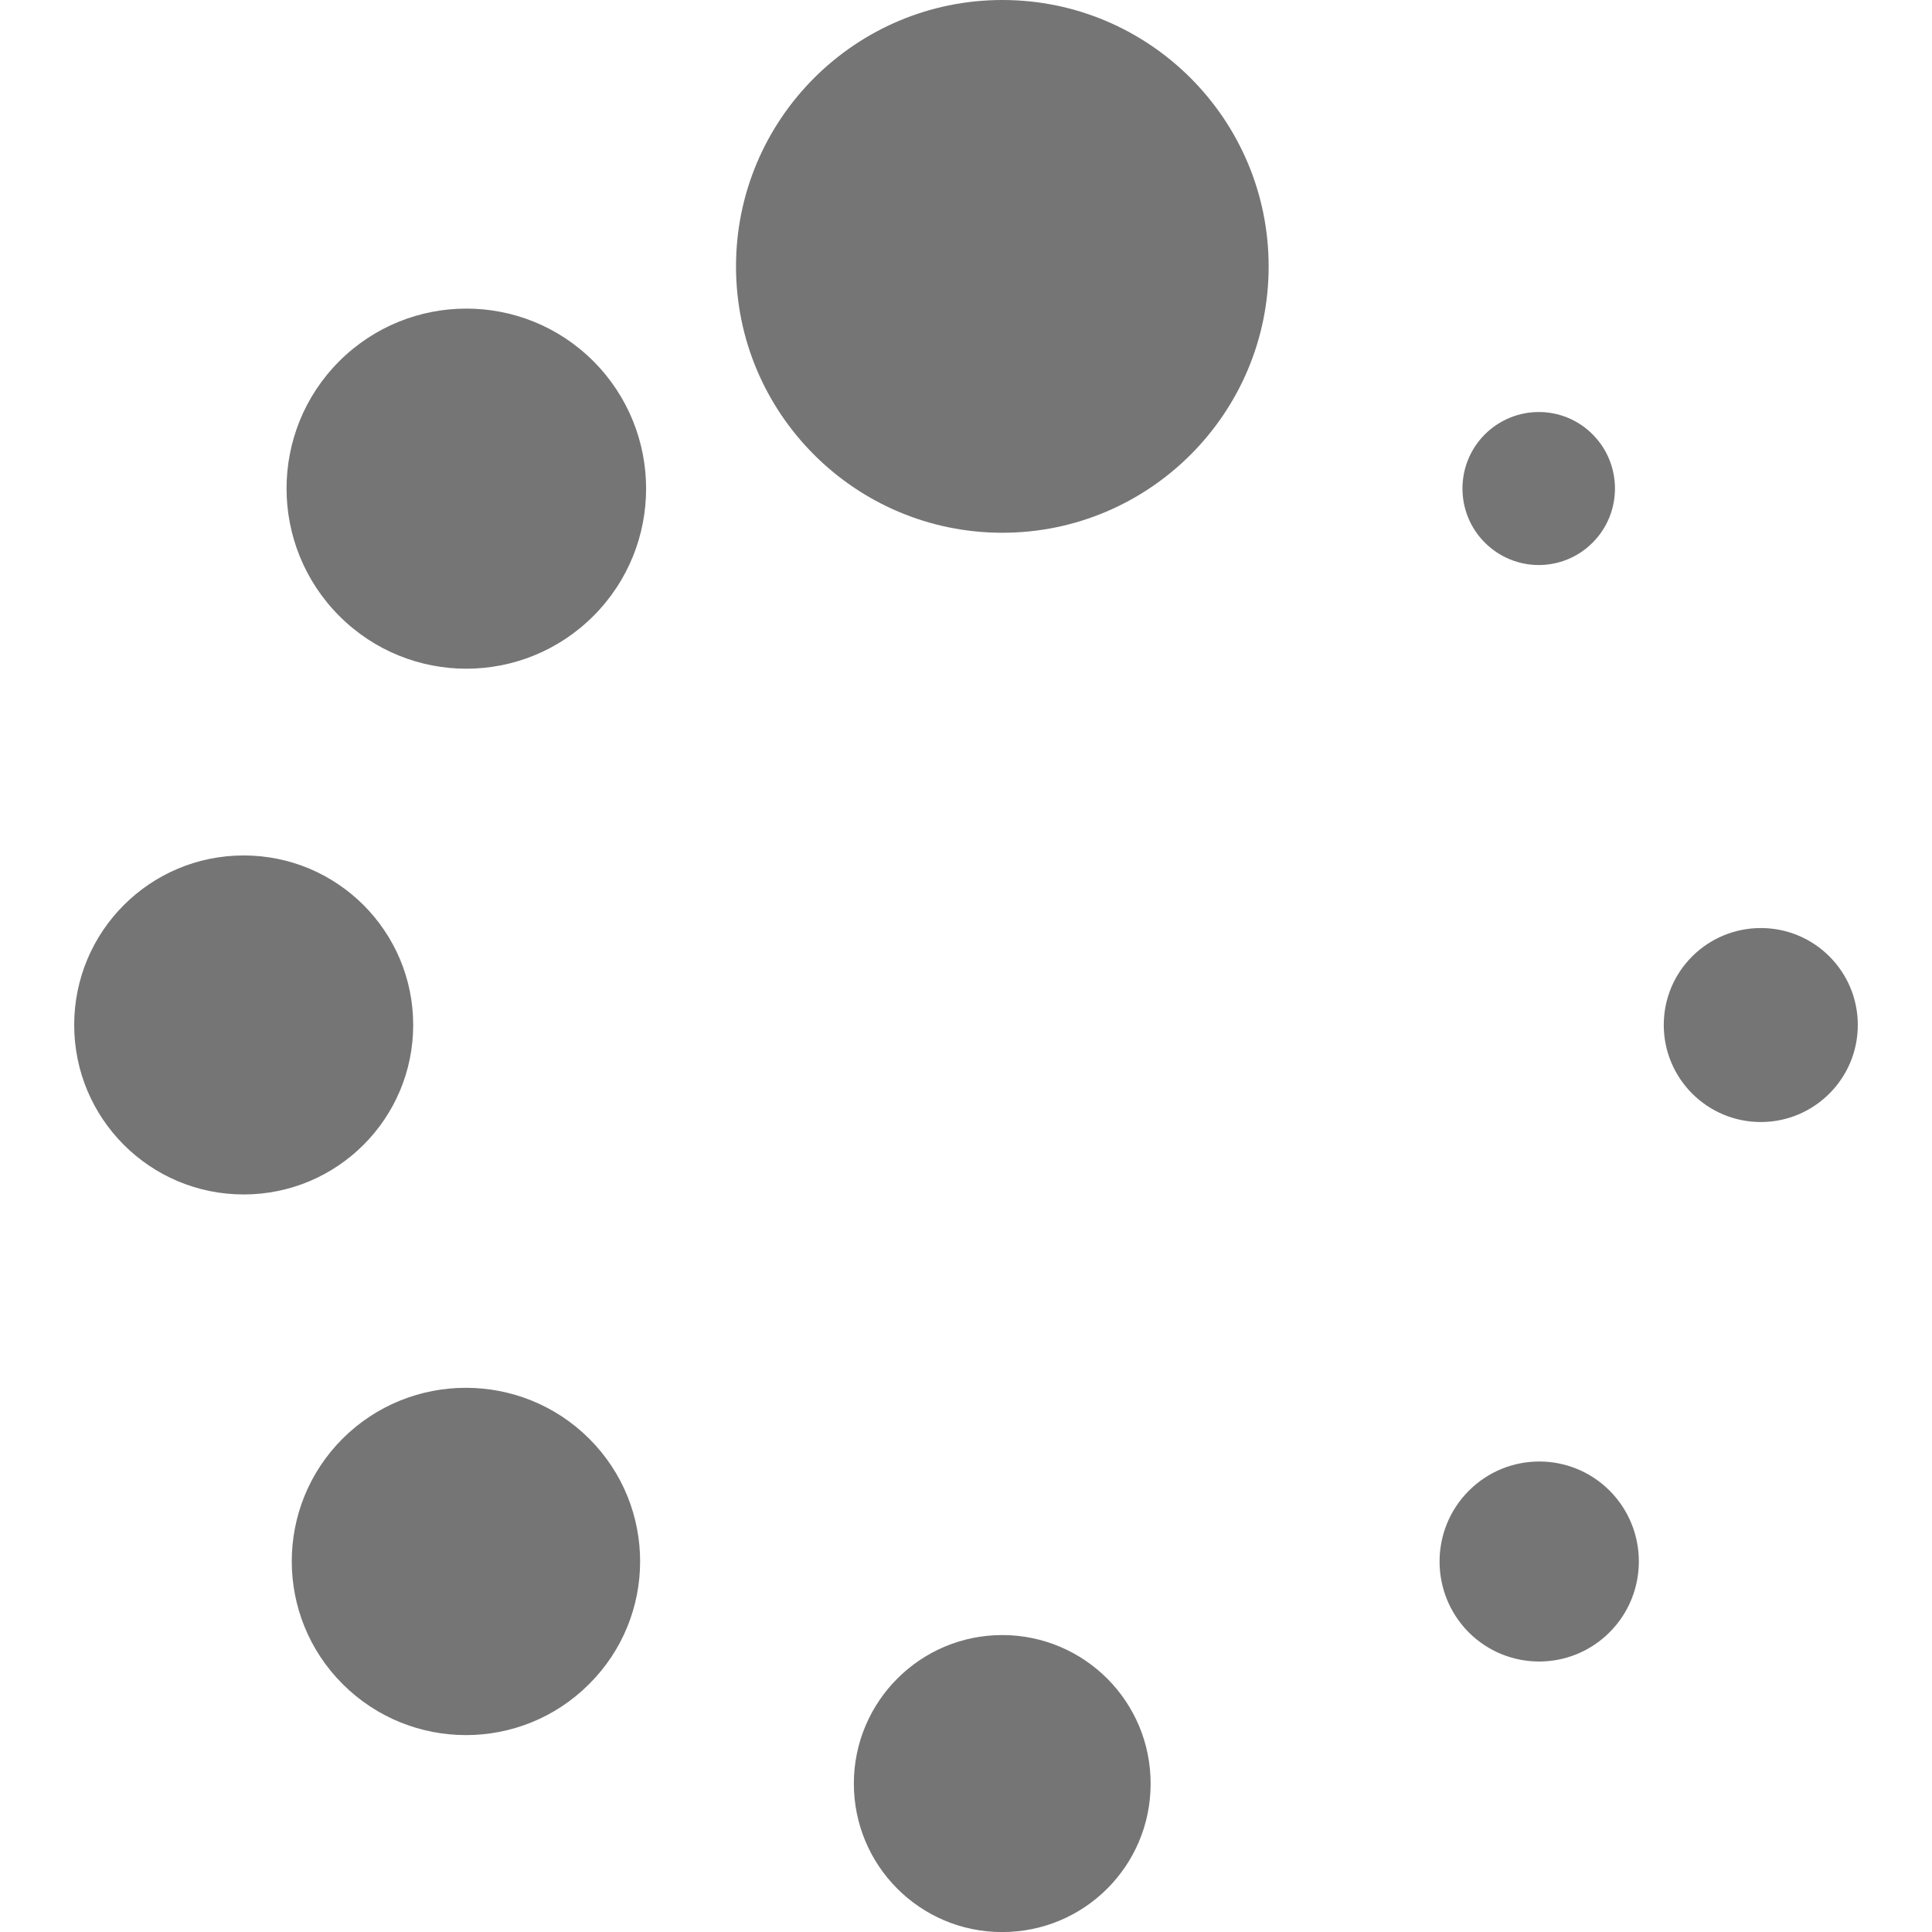
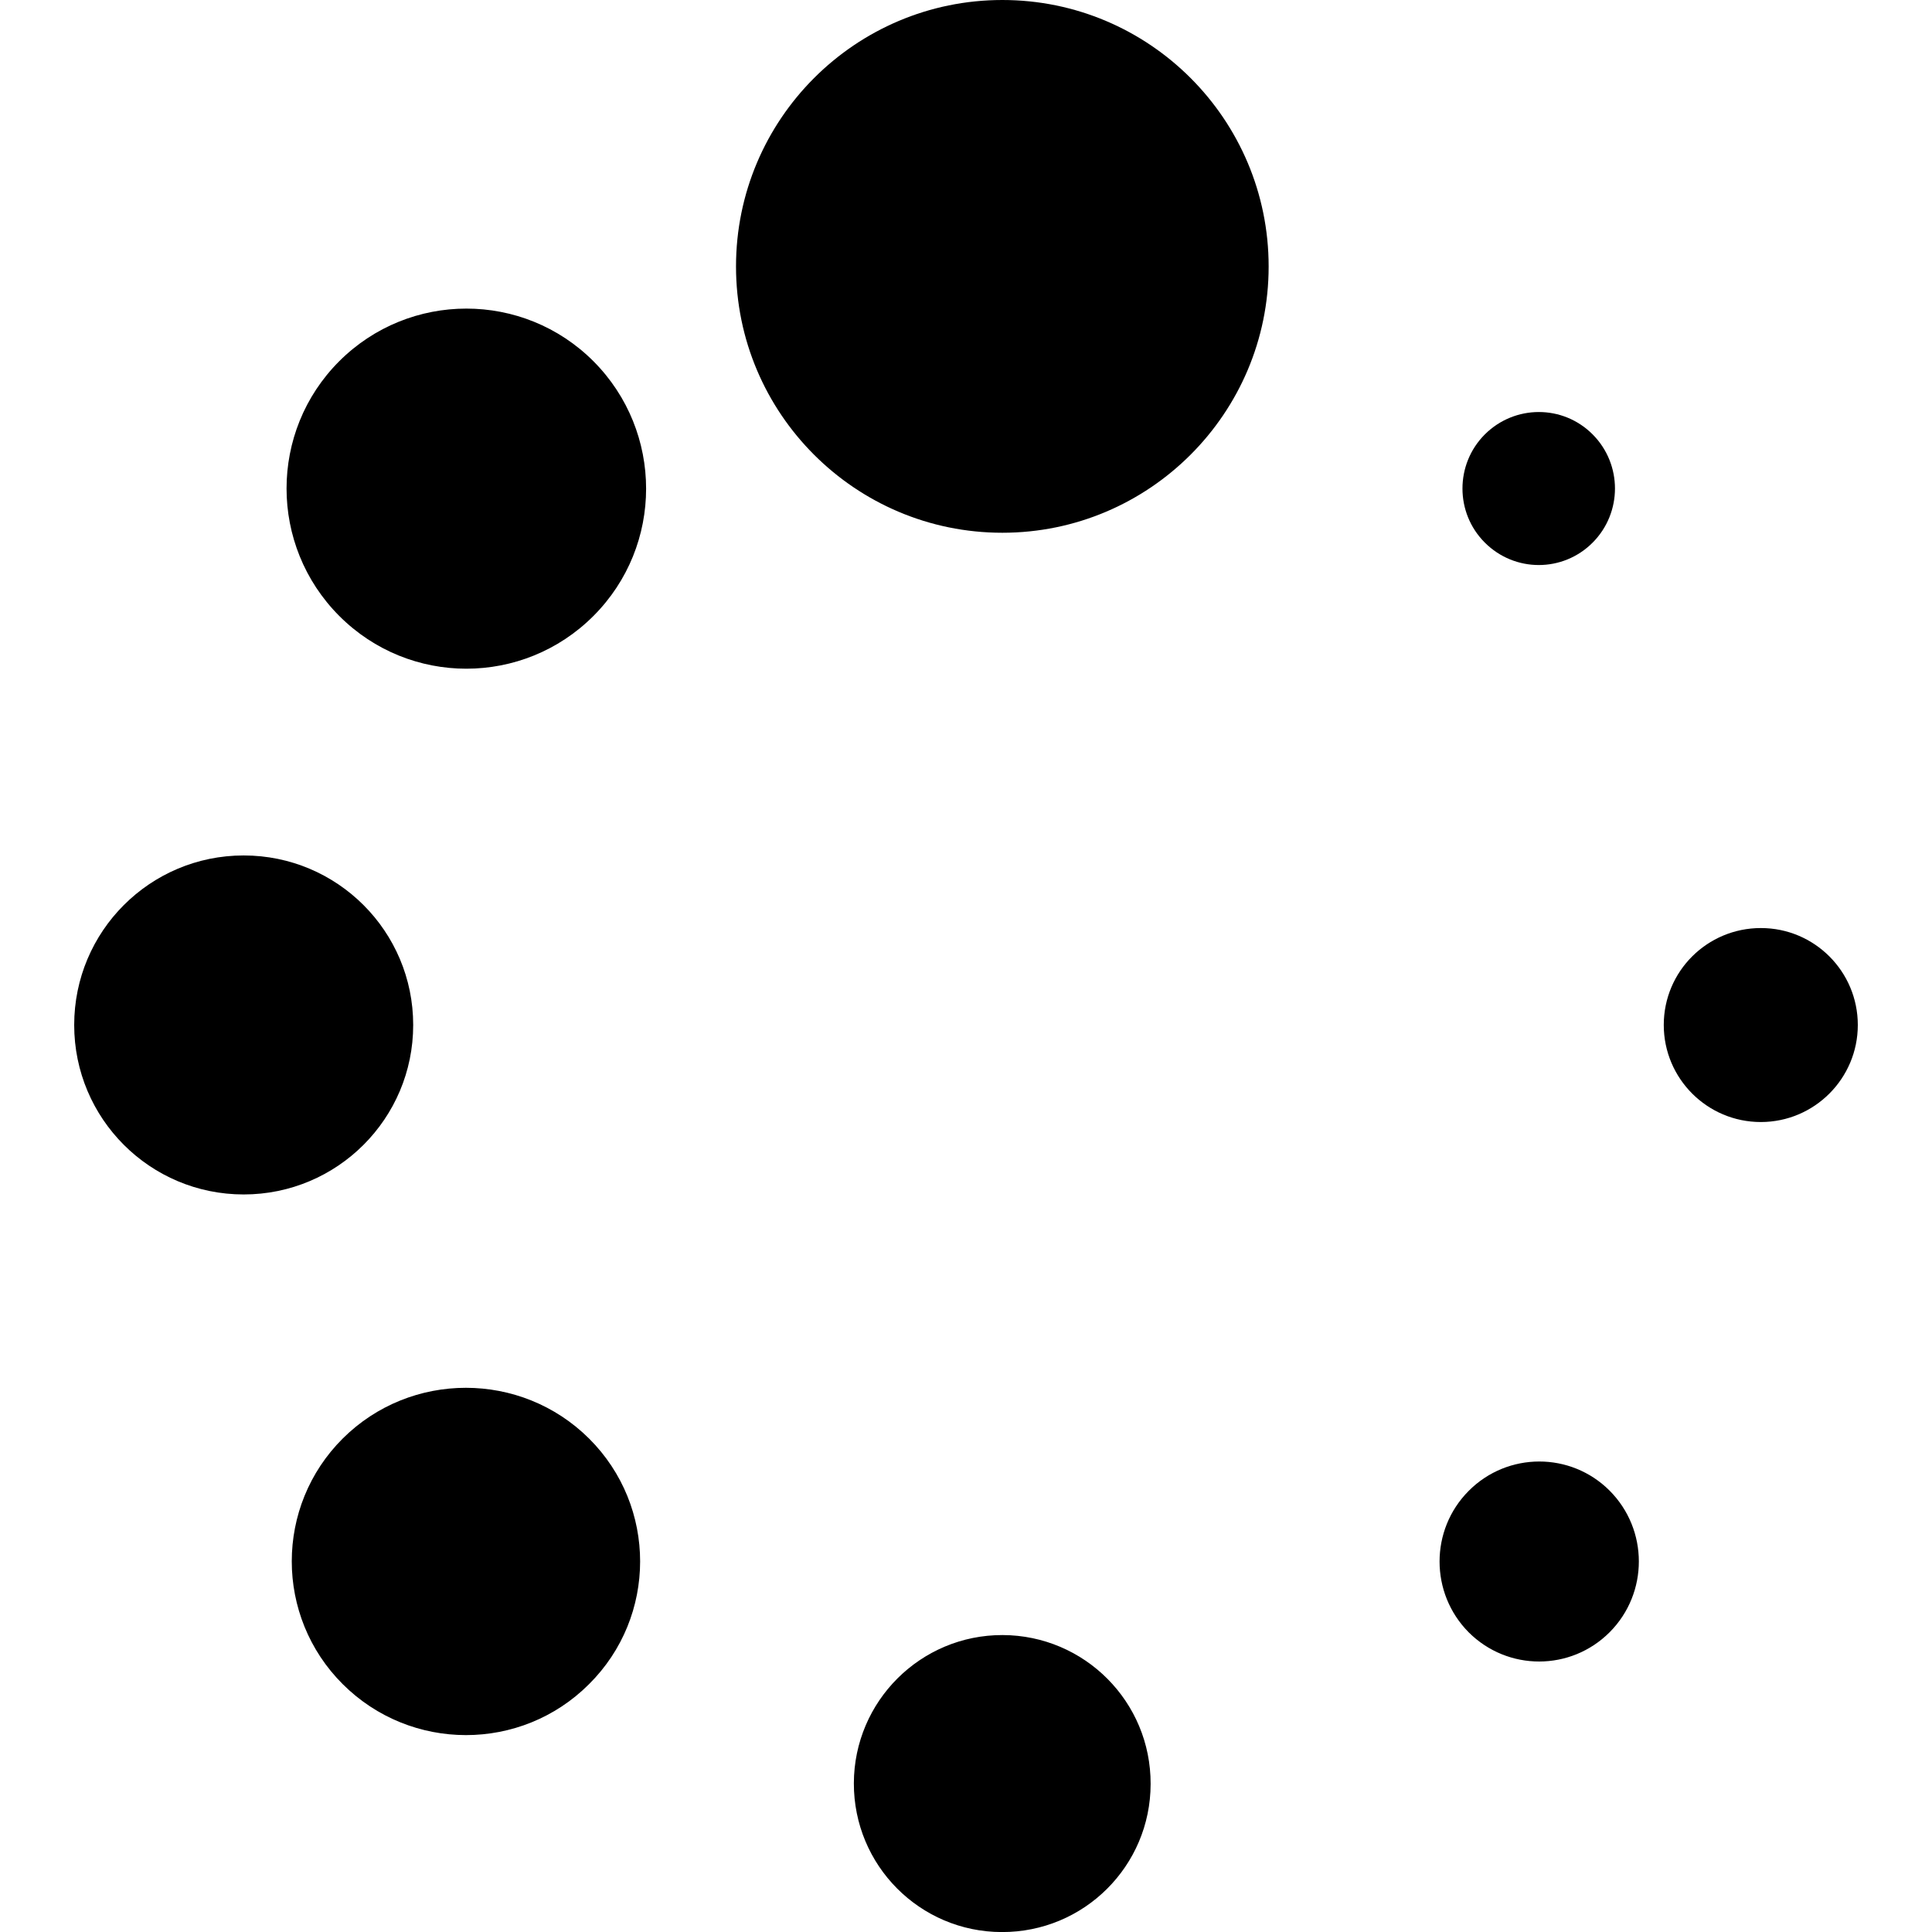
- <svg xmlns="http://www.w3.org/2000/svg" fill="rgb(0 0 0 / 54%)" id="icon-spinner-of-dots" viewBox="0 0 32.707 32.707">
-   <g id="SVGRepo_bgCarrier" stroke-width="0" />
-   <g id="SVGRepo_tracerCarrier" stroke-linecap="round" stroke-linejoin="round" />
-   <g id="SVGRepo_iconCarrier">
+ <svg xmlns="http://www.w3.org/2000/svg" id="icon-spinner-of-dots" viewBox="0 0 32.707 32.707">
+   <g stroke-width="0" />
+   <g stroke-linecap="round" stroke-linejoin="round" />
+   <g>
    <g>
      <path d="M21.477,4.511c0,2.487-2.021,4.508-4.508,4.508c-2.49,0-4.509-2.021-4.509-4.508c0-2.49,2.02-4.511,4.509-4.511 C19.458,0,21.477,2.021,21.477,4.511z M16.972,27.68c-1.386-0.002-2.513,1.119-2.517,2.508c-0.003,1.391,1.117,2.518,2.505,2.52 c1.39,0.004,2.517-1.117,2.519-2.506C19.484,28.811,18.361,27.684,16.972,27.68z M31.451,17.352c0-0.906-0.734-1.641-1.641-1.641 c-0.908,0-1.644,0.732-1.644,1.641c0,0.904,0.733,1.643,1.644,1.643C30.716,18.994,31.451,18.258,31.451,17.352z M6.995,17.352 c0-1.585-1.284-2.87-2.87-2.87s-2.869,1.285-2.869,2.87c0,1.584,1.283,2.869,2.869,2.869S6.995,18.936,6.995,17.352z M26.962,7.354 c-0.504-0.506-1.319-0.504-1.825,0c-0.505,0.506-0.505,1.328,0,1.832c0.506,0.506,1.321,0.506,1.825,0S27.466,7.86,26.962,7.354z M9.973,24.354c-1.152-1.146-3.019-1.146-4.17-0.002c-1.151,1.146-1.152,3.012,0,4.16c1.152,1.148,3.018,1.15,4.168,0 C11.125,27.367,11.125,25.502,9.973,24.354z M27.251,27.631c0.658-0.662,0.658-1.734-0.002-2.396 c-0.658-0.658-1.726-0.658-2.385,0.004c-0.658,0.66-0.658,1.732,0,2.395C25.525,28.293,26.591,28.293,27.251,27.631z M10.047,10.427c1.188-1.189,1.188-3.119,0-4.311c-1.188-1.189-3.115-1.189-4.305,0c-1.188,1.189-1.188,3.119,0.001,4.311 S8.858,11.618,10.047,10.427z">
      </path>
    </g>
  </g>
</svg>
